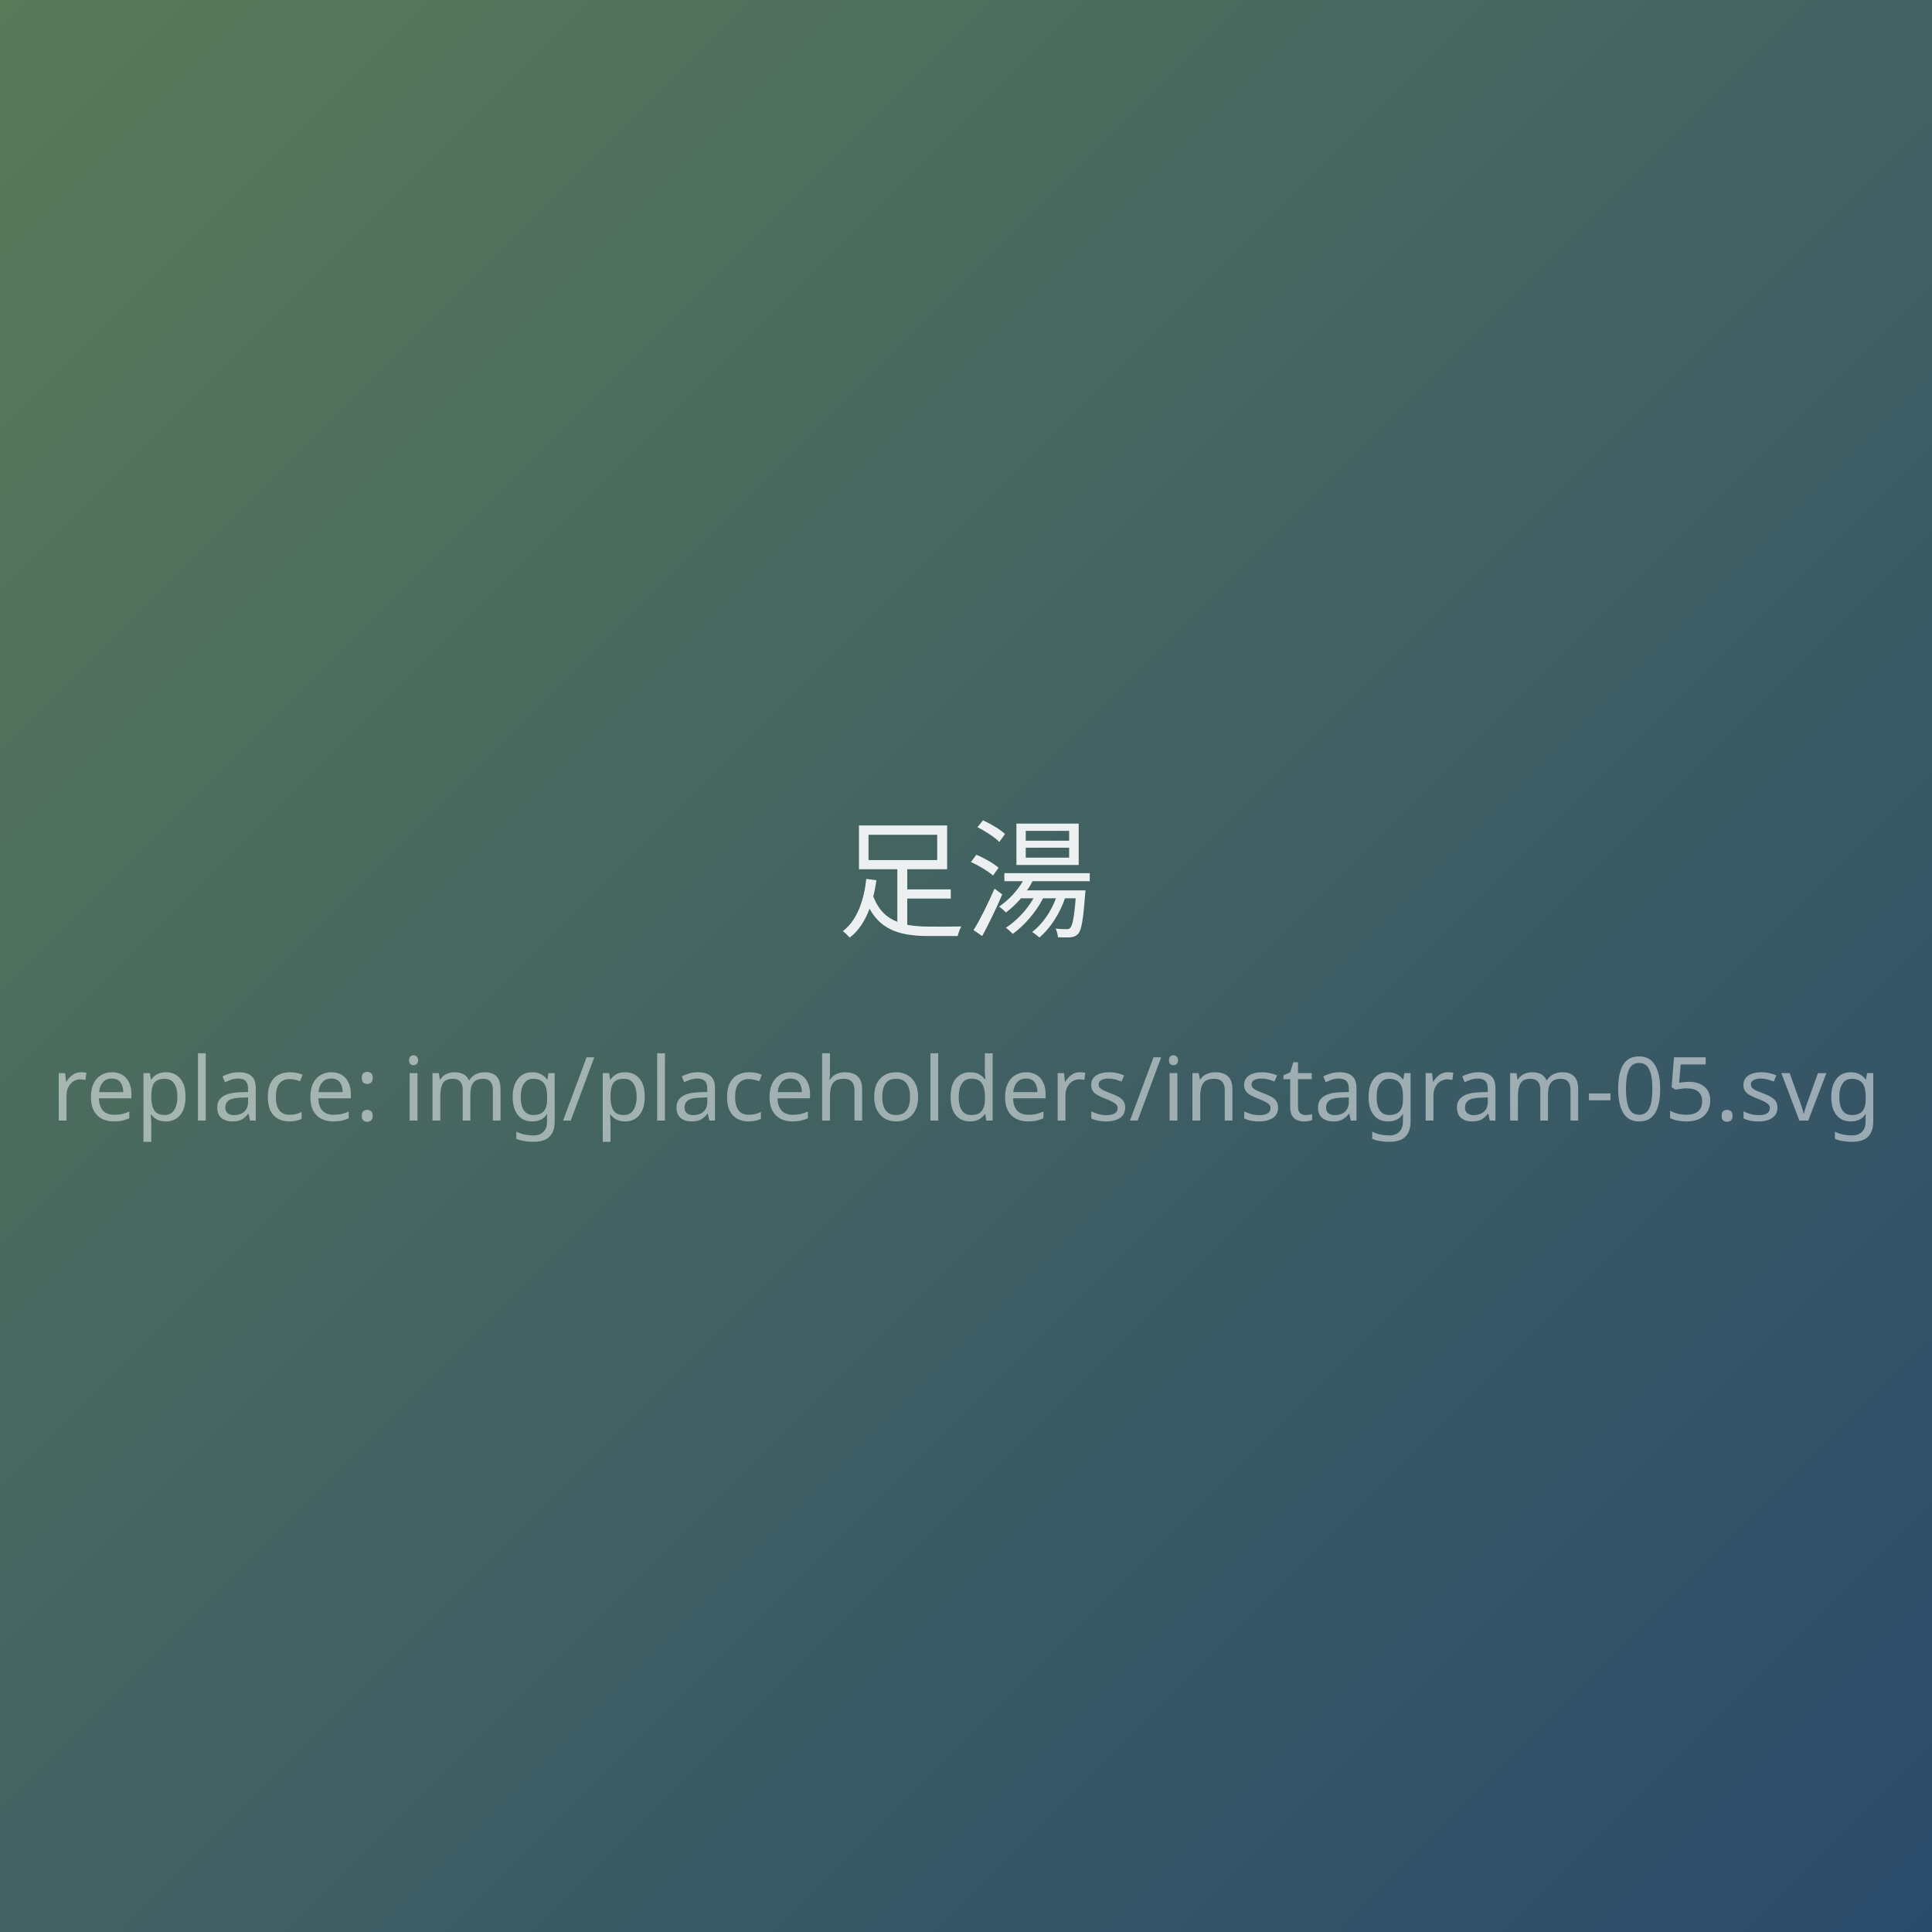
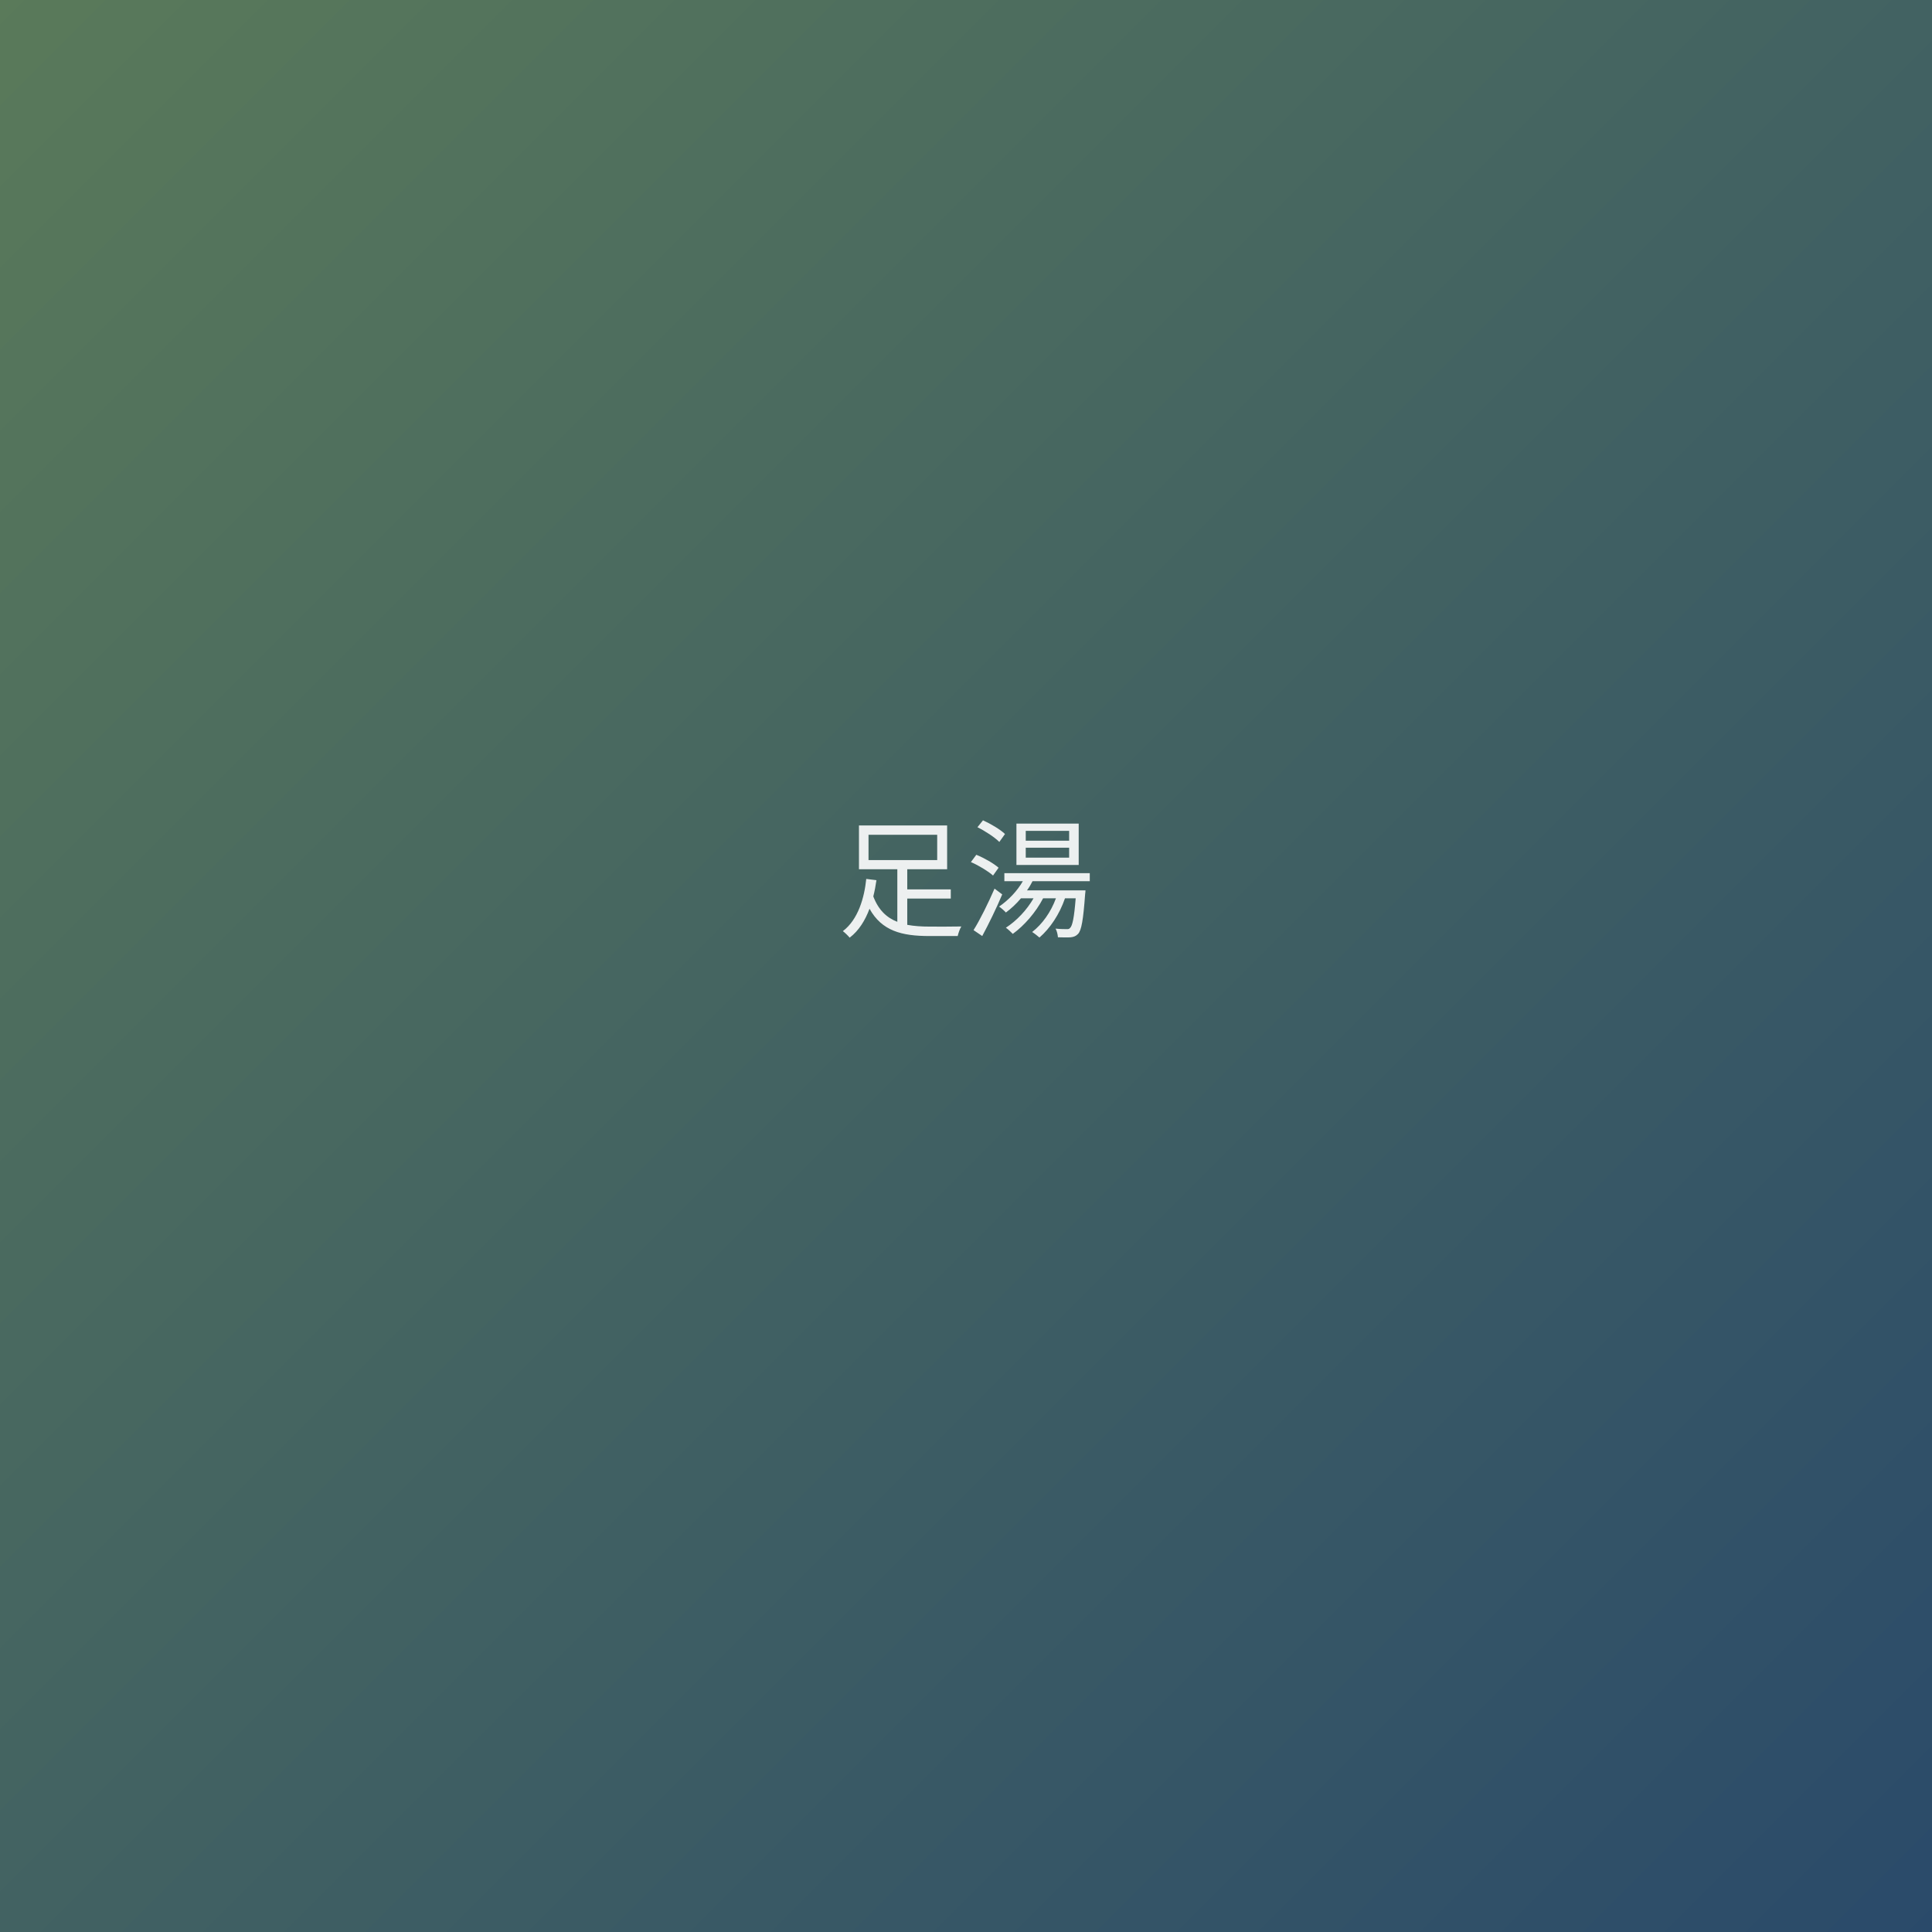
<svg xmlns="http://www.w3.org/2000/svg" width="240" height="240" viewBox="0 0 240 240">
  <defs>
    <linearGradient id="g" x1="0%" y1="0%" x2="100%" y2="100%">
      <stop offset="0%" style="stop-color:#5a7a5a" />
      <stop offset="100%" style="stop-color:#2a4a6a" />
    </linearGradient>
  </defs>
  <rect width="100%" height="100%" fill="url(#g)" />
  <text x="50%" y="48%" text-anchor="middle" fill="rgba(255,255,255,0.9)" font-family="sans-serif" font-size="16">足湯</text>
-   <text x="50%" y="58%" text-anchor="middle" fill="rgba(255,255,255,0.5)" font-family="sans-serif" font-size="11">replace: img/placeholders/instagram-05.svg</text>
</svg>
